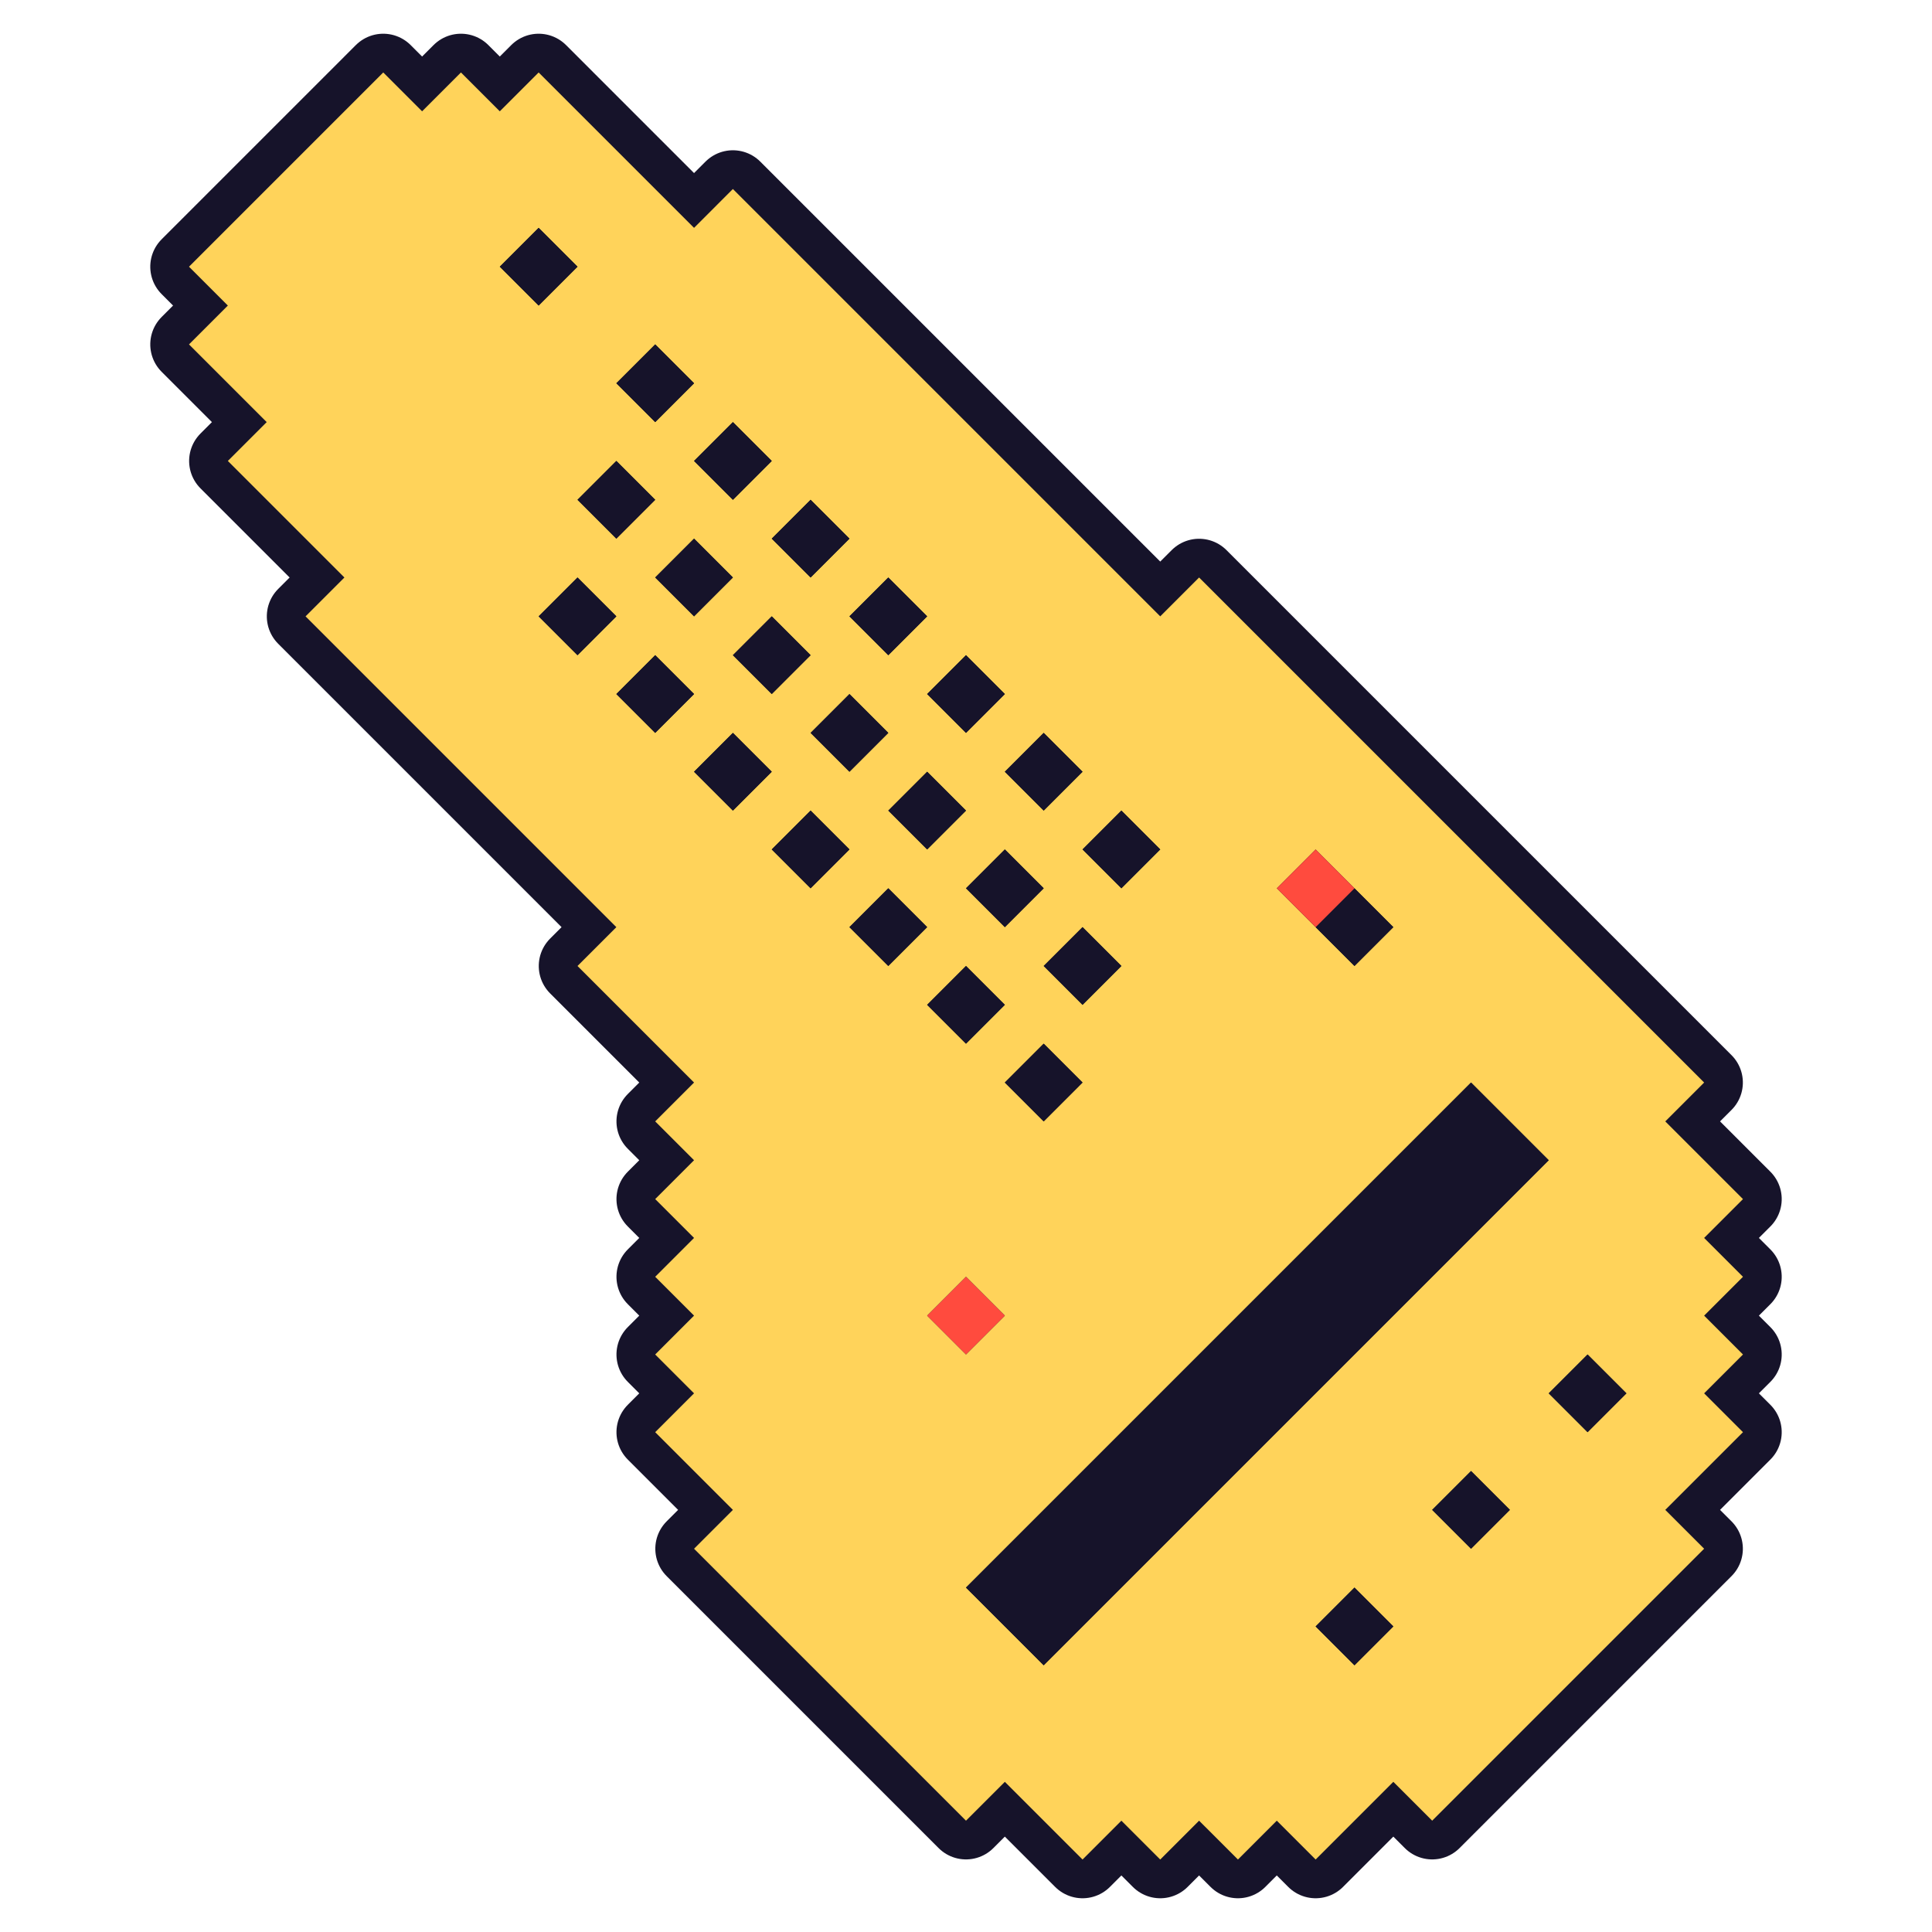
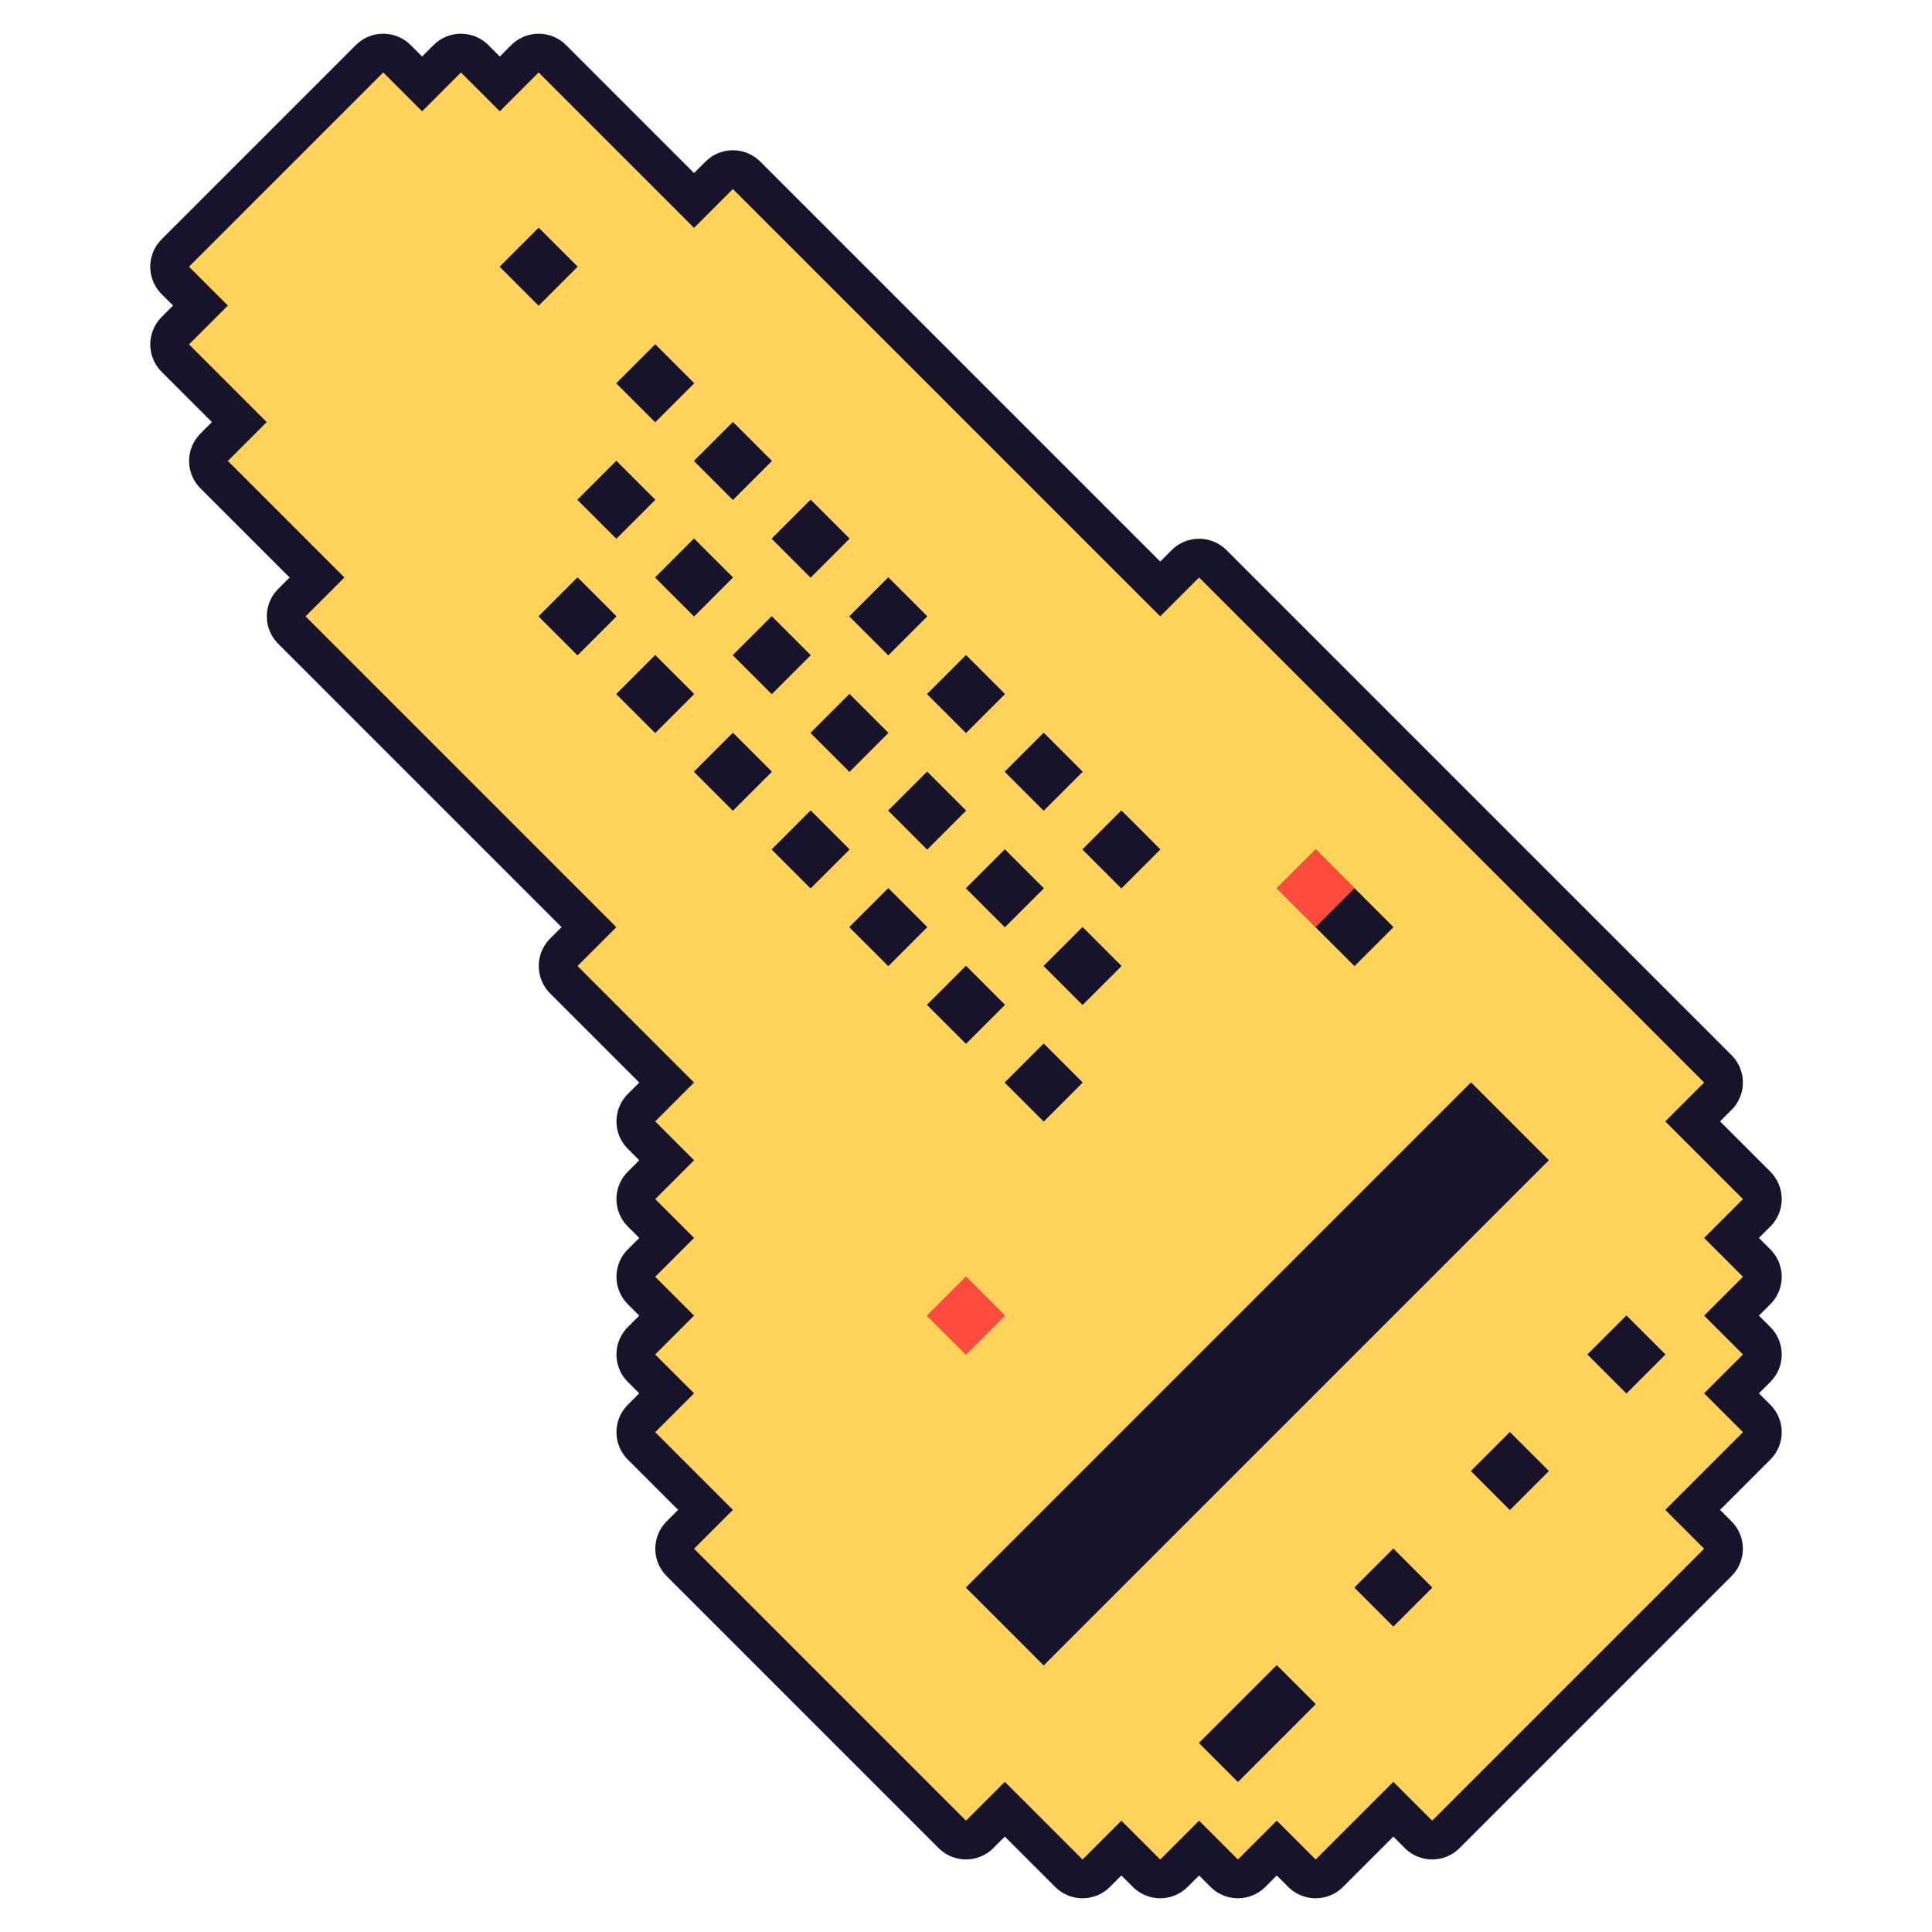
<svg xmlns="http://www.w3.org/2000/svg" viewBox="0 0 40 40">
  <g transform="translate(17.989 20.402) scale(1.1375) rotate(45) translate(-18.0 -9.5)">
    <path d="M17 0h1v1h-1zM18 0h1v1h-1zM19 0h1v1h-1zM20 0h1v1h-1zM21 0h1v1h-1zM22 0h1v1h-1zM23 0h1v1h-1zM24 0h1v1h-1zM25 0h1v1h-1zM26 0h1v1h-1zM27 0h1v1h-1zM28 0h1v1h-1zM29 0h1v1h-1zM6 1h1v1h-1zM7 1h1v1h-1zM8 1h1v1h-1zM9 1h1v1h-1zM10 1h1v1h-1zM11 1h1v1h-1zM12 1h1v1h-1zM13 1h1v1h-1zM14 1h1v1h-1zM15 1h1v1h-1zM16 1h1v1h-1zM17 1h1v1h-1zM18 1h1v1h-1zM19 1h1v1h-1zM20 1h1v1h-1zM21 1h1v1h-1zM22 1h1v1h-1zM23 1h1v1h-1zM24 1h1v1h-1zM25 1h1v1h-1zM26 1h1v1h-1zM27 1h1v1h-1zM28 1h1v1h-1zM29 1h1v1h-1zM30 1h1v1h-1zM31 1h1v1h-1zM2 2h1v1h-1zM3 2h1v1h-1zM4 2h1v1h-1zM5 2h1v1h-1zM6 2h1v1h-1zM7 2h1v1h-1zM8 2h1v1h-1zM9 2h1v1h-1zM10 2h1v1h-1zM11 2h1v1h-1zM12 2h1v1h-1zM13 2h1v1h-1zM14 2h1v1h-1zM15 2h1v1h-1zM16 2h1v1h-1zM17 2h1v1h-1zM18 2h1v1h-1zM19 2h1v1h-1zM20 2h1v1h-1zM21 2h1v1h-1zM22 2h1v1h-1zM23 2h1v1h-1zM24 2h1v1h-1zM25 2h1v1h-1zM26 2h1v1h-1zM27 2h1v1h-1zM28 2h1v1h-1zM29 2h1v1h-1zM30 2h1v1h-1zM31 2h1v1h-1zM32 2h1v1h-1zM1 3h1v1h-1zM2 3h1v1h-1zM3 3h1v1h-1zM4 3h1v1h-1zM5 3h1v1h-1zM6 3h1v1h-1zM7 3h1v1h-1zM8 3h1v1h-1zM9 3h1v1h-1zM10 3h1v1h-1zM11 3h1v1h-1zM12 3h1v1h-1zM13 3h1v1h-1zM14 3h1v1h-1zM15 3h1v1h-1zM16 3h1v1h-1zM17 3h1v1h-1zM18 3h1v1h-1zM19 3h1v1h-1zM20 3h1v1h-1zM21 3h1v1h-1zM22 3h1v1h-1zM23 3h1v1h-1zM24 3h1v1h-1zM25 3h1v1h-1zM26 3h1v1h-1zM27 3h1v1h-1zM28 3h1v1h-1zM29 3h1v1h-1zM30 3h1v1h-1zM31 3h1v1h-1zM32 3h1v1h-1zM33 3h1v1h-1zM0 4h1v1h-1zM1 4h1v1h-1zM2 4h1v1h-1zM3 4h1v1h-1zM4 4h1v1h-1zM5 4h1v1h-1zM6 4h1v1h-1zM7 4h1v1h-1zM8 4h1v1h-1zM9 4h1v1h-1zM10 4h1v1h-1zM11 4h1v1h-1zM12 4h1v1h-1zM13 4h1v1h-1zM14 4h1v1h-1zM15 4h1v1h-1zM16 4h1v1h-1zM17 4h1v1h-1zM18 4h1v1h-1zM19 4h1v1h-1zM20 4h1v1h-1zM21 4h1v1h-1zM22 4h1v1h-1zM23 4h1v1h-1zM24 4h1v1h-1zM25 4h1v1h-1zM26 4h1v1h-1zM27 4h1v1h-1zM28 4h1v1h-1zM29 4h1v1h-1zM30 4h1v1h-1zM31 4h1v1h-1zM32 4h1v1h-1zM33 4h1v1h-1zM34 4h1v1h-1zM0 5h1v1h-1zM1 5h1v1h-1zM2 5h1v1h-1zM3 5h1v1h-1zM4 5h1v1h-1zM5 5h1v1h-1zM6 5h1v1h-1zM7 5h1v1h-1zM8 5h1v1h-1zM9 5h1v1h-1zM10 5h1v1h-1zM11 5h1v1h-1zM12 5h1v1h-1zM13 5h1v1h-1zM14 5h1v1h-1zM15 5h1v1h-1zM16 5h1v1h-1zM17 5h1v1h-1zM18 5h1v1h-1zM19 5h1v1h-1zM20 5h1v1h-1zM21 5h1v1h-1zM22 5h1v1h-1zM23 5h1v1h-1zM24 5h1v1h-1zM25 5h1v1h-1zM26 5h1v1h-1zM27 5h1v1h-1zM28 5h1v1h-1zM29 5h1v1h-1zM30 5h1v1h-1zM31 5h1v1h-1zM32 5h1v1h-1zM33 5h1v1h-1zM34 5h1v1h-1zM0 6h1v1h-1zM1 6h1v1h-1zM2 6h1v1h-1zM3 6h1v1h-1zM4 6h1v1h-1zM5 6h1v1h-1zM6 6h1v1h-1zM7 6h1v1h-1zM8 6h1v1h-1zM9 6h1v1h-1zM10 6h1v1h-1zM11 6h1v1h-1zM12 6h1v1h-1zM13 6h1v1h-1zM14 6h1v1h-1zM15 6h1v1h-1zM16 6h1v1h-1zM17 6h1v1h-1zM18 6h1v1h-1zM19 6h1v1h-1zM20 6h1v1h-1zM21 6h1v1h-1zM22 6h1v1h-1zM23 6h1v1h-1zM24 6h1v1h-1zM25 6h1v1h-1zM26 6h1v1h-1zM27 6h1v1h-1zM28 6h1v1h-1zM29 6h1v1h-1zM30 6h1v1h-1zM31 6h1v1h-1zM32 6h1v1h-1zM33 6h1v1h-1zM34 6h1v1h-1zM35 6h1v1h-1zM0 7h1v1h-1zM1 7h1v1h-1zM2 7h1v1h-1zM3 7h1v1h-1zM4 7h1v1h-1zM5 7h1v1h-1zM6 7h1v1h-1zM7 7h1v1h-1zM8 7h1v1h-1zM9 7h1v1h-1zM10 7h1v1h-1zM11 7h1v1h-1zM12 7h1v1h-1zM13 7h1v1h-1zM14 7h1v1h-1zM15 7h1v1h-1zM16 7h1v1h-1zM17 7h1v1h-1zM18 7h1v1h-1zM19 7h1v1h-1zM20 7h1v1h-1zM21 7h1v1h-1zM22 7h1v1h-1zM23 7h1v1h-1zM24 7h1v1h-1zM25 7h1v1h-1zM26 7h1v1h-1zM27 7h1v1h-1zM28 7h1v1h-1zM29 7h1v1h-1zM30 7h1v1h-1zM31 7h1v1h-1zM32 7h1v1h-1zM33 7h1v1h-1zM34 7h1v1h-1zM35 7h1v1h-1zM0 8h1v1h-1zM1 8h1v1h-1zM2 8h1v1h-1zM3 8h1v1h-1zM4 8h1v1h-1zM5 8h1v1h-1zM6 8h1v1h-1zM7 8h1v1h-1zM8 8h1v1h-1zM9 8h1v1h-1zM10 8h1v1h-1zM11 8h1v1h-1zM12 8h1v1h-1zM13 8h1v1h-1zM14 8h1v1h-1zM15 8h1v1h-1zM16 8h1v1h-1zM17 8h1v1h-1zM18 8h1v1h-1zM19 8h1v1h-1zM20 8h1v1h-1zM21 8h1v1h-1zM22 8h1v1h-1zM23 8h1v1h-1zM24 8h1v1h-1zM25 8h1v1h-1zM26 8h1v1h-1zM27 8h1v1h-1zM28 8h1v1h-1zM29 8h1v1h-1zM30 8h1v1h-1zM31 8h1v1h-1zM32 8h1v1h-1zM33 8h1v1h-1zM34 8h1v1h-1zM35 8h1v1h-1zM1 9h1v1h-1zM2 9h1v1h-1zM3 9h1v1h-1zM4 9h1v1h-1zM5 9h1v1h-1zM6 9h1v1h-1zM7 9h1v1h-1zM8 9h1v1h-1zM9 9h1v1h-1zM10 9h1v1h-1zM11 9h1v1h-1zM12 9h1v1h-1zM13 9h1v1h-1zM14 9h1v1h-1zM15 9h1v1h-1zM16 9h1v1h-1zM17 9h1v1h-1zM18 9h1v1h-1zM19 9h1v1h-1zM20 9h1v1h-1zM21 9h1v1h-1zM22 9h1v1h-1zM23 9h1v1h-1zM24 9h1v1h-1zM25 9h1v1h-1zM26 9h1v1h-1zM27 9h1v1h-1zM28 9h1v1h-1zM29 9h1v1h-1zM30 9h1v1h-1zM31 9h1v1h-1zM32 9h1v1h-1zM33 9h1v1h-1zM34 9h1v1h-1zM35 9h1v1h-1zM3 10h1v1h-1zM4 10h1v1h-1zM5 10h1v1h-1zM6 10h1v1h-1zM7 10h1v1h-1zM8 10h1v1h-1zM9 10h1v1h-1zM10 10h1v1h-1zM11 10h1v1h-1zM12 10h1v1h-1zM13 10h1v1h-1zM14 10h1v1h-1zM15 10h1v1h-1zM16 10h1v1h-1zM17 10h1v1h-1zM18 10h1v1h-1zM19 10h1v1h-1zM20 10h1v1h-1zM21 10h1v1h-1zM22 10h1v1h-1zM23 10h1v1h-1zM24 10h1v1h-1zM25 10h1v1h-1zM26 10h1v1h-1zM27 10h1v1h-1zM28 10h1v1h-1zM29 10h1v1h-1zM30 10h1v1h-1zM31 10h1v1h-1zM32 10h1v1h-1zM33 10h1v1h-1zM34 10h1v1h-1zM35 10h1v1h-1zM6 11h1v1h-1zM7 11h1v1h-1zM8 11h1v1h-1zM9 11h1v1h-1zM10 11h1v1h-1zM11 11h1v1h-1zM12 11h1v1h-1zM13 11h1v1h-1zM14 11h1v1h-1zM15 11h1v1h-1zM16 11h1v1h-1zM17 11h1v1h-1zM18 11h1v1h-1zM19 11h1v1h-1zM20 11h1v1h-1zM21 11h1v1h-1zM22 11h1v1h-1zM23 11h1v1h-1zM24 11h1v1h-1zM25 11h1v1h-1zM26 11h1v1h-1zM27 11h1v1h-1zM28 11h1v1h-1zM29 11h1v1h-1zM30 11h1v1h-1zM31 11h1v1h-1zM32 11h1v1h-1zM33 11h1v1h-1zM34 11h1v1h-1zM35 11h1v1h-1zM14 12h1v1h-1zM15 12h1v1h-1zM16 12h1v1h-1zM17 12h1v1h-1zM18 12h1v1h-1zM19 12h1v1h-1zM20 12h1v1h-1zM21 12h1v1h-1zM22 12h1v1h-1zM23 12h1v1h-1zM24 12h1v1h-1zM25 12h1v1h-1zM26 12h1v1h-1zM27 12h1v1h-1zM28 12h1v1h-1zM29 12h1v1h-1zM30 12h1v1h-1zM31 12h1v1h-1zM32 12h1v1h-1zM33 12h1v1h-1zM34 12h1v1h-1zM35 12h1v1h-1zM17 13h1v1h-1zM18 13h1v1h-1zM19 13h1v1h-1zM20 13h1v1h-1zM21 13h1v1h-1zM22 13h1v1h-1zM23 13h1v1h-1zM24 13h1v1h-1zM25 13h1v1h-1zM26 13h1v1h-1zM27 13h1v1h-1zM28 13h1v1h-1zM29 13h1v1h-1zM30 13h1v1h-1zM31 13h1v1h-1zM32 13h1v1h-1zM33 13h1v1h-1zM34 13h1v1h-1zM18 14h1v1h-1zM19 14h1v1h-1zM20 14h1v1h-1zM21 14h1v1h-1zM22 14h1v1h-1zM23 14h1v1h-1zM24 14h1v1h-1zM25 14h1v1h-1zM26 14h1v1h-1zM27 14h1v1h-1zM28 14h1v1h-1zM29 14h1v1h-1zM30 14h1v1h-1zM31 14h1v1h-1zM32 14h1v1h-1zM33 14h1v1h-1zM34 14h1v1h-1zM19 15h1v1h-1zM20 15h1v1h-1zM21 15h1v1h-1zM22 15h1v1h-1zM23 15h1v1h-1zM24 15h1v1h-1zM25 15h1v1h-1zM26 15h1v1h-1zM27 15h1v1h-1zM28 15h1v1h-1zM29 15h1v1h-1zM30 15h1v1h-1zM31 15h1v1h-1zM32 15h1v1h-1zM33 15h1v1h-1zM20 16h1v1h-1zM21 16h1v1h-1zM22 16h1v1h-1zM23 16h1v1h-1zM24 16h1v1h-1zM25 16h1v1h-1zM26 16h1v1h-1zM27 16h1v1h-1zM28 16h1v1h-1zM29 16h1v1h-1zM30 16h1v1h-1zM31 16h1v1h-1zM32 16h1v1h-1zM21 17h1v1h-1zM22 17h1v1h-1zM23 17h1v1h-1zM24 17h1v1h-1zM25 17h1v1h-1zM26 17h1v1h-1zM27 17h1v1h-1zM28 17h1v1h-1zM29 17h1v1h-1zM30 17h1v1h-1zM31 17h1v1h-1zM23 18h1v1h-1zM24 18h1v1h-1zM25 18h1v1h-1zM26 18h1v1h-1zM27 18h1v1h-1zM28 18h1v1h-1zM29 18h1v1h-1z" fill="none" stroke="#16132A" stroke-width="1.41" stroke-linejoin="round" />
-     <path fill="#FFD35A" d="M17 0h1v1h-1zM18 0h1v1h-1zM19 0h1v1h-1zM20 0h1v1h-1zM21 0h1v1h-1zM22 0h1v1h-1zM23 0h1v1h-1zM24 0h1v1h-1zM25 0h1v1h-1zM26 0h1v1h-1zM27 0h1v1h-1zM28 0h1v1h-1zM29 0h1v1h-1zM6 1h1v1h-1zM7 1h1v1h-1zM8 1h1v1h-1zM9 1h1v1h-1zM10 1h1v1h-1zM11 1h1v1h-1zM12 1h1v1h-1zM13 1h1v1h-1zM14 1h1v1h-1zM15 1h1v1h-1zM16 1h1v1h-1zM17 1h1v1h-1zM18 1h1v1h-1zM19 1h1v1h-1zM20 1h1v1h-1zM21 1h1v1h-1zM22 1h1v1h-1zM23 1h1v1h-1zM24 1h1v1h-1zM25 1h1v1h-1zM26 1h1v1h-1zM27 1h1v1h-1zM28 1h1v1h-1zM29 1h1v1h-1zM30 1h1v1h-1zM31 1h1v1h-1zM2 2h1v1h-1zM3 2h1v1h-1zM4 2h1v1h-1zM5 2h1v1h-1zM6 2h1v1h-1zM7 2h1v1h-1zM8 2h1v1h-1zM9 2h1v1h-1zM10 2h1v1h-1zM11 2h1v1h-1zM12 2h1v1h-1zM13 2h1v1h-1zM14 2h1v1h-1zM15 2h1v1h-1zM16 2h1v1h-1zM17 2h1v1h-1zM18 2h1v1h-1zM19 2h1v1h-1zM20 2h1v1h-1zM21 2h1v1h-1zM24 2h1v1h-1zM25 2h1v1h-1zM26 2h1v1h-1zM27 2h1v1h-1zM28 2h1v1h-1zM29 2h1v1h-1zM30 2h1v1h-1zM31 2h1v1h-1zM32 2h1v1h-1zM1 3h1v1h-1zM2 3h1v1h-1zM3 3h1v1h-1zM4 3h1v1h-1zM5 3h1v1h-1zM6 3h1v1h-1zM7 3h1v1h-1zM8 3h1v1h-1zM9 3h1v1h-1zM10 3h1v1h-1zM11 3h1v1h-1zM12 3h1v1h-1zM13 3h1v1h-1zM14 3h1v1h-1zM15 3h1v1h-1zM16 3h1v1h-1zM17 3h1v1h-1zM18 3h1v1h-1zM19 3h1v1h-1zM20 3h1v1h-1zM21 3h1v1h-1zM22 3h1v1h-1zM23 3h1v1h-1zM24 3h1v1h-1zM25 3h1v1h-1zM26 3h1v1h-1zM29 3h1v1h-1zM30 3h1v1h-1zM31 3h1v1h-1zM32 3h1v1h-1zM33 3h1v1h-1zM0 4h1v1h-1zM1 4h1v1h-1zM2 4h1v1h-1zM3 4h1v1h-1zM5 4h1v1h-1zM6 4h1v1h-1zM8 4h1v1h-1zM10 4h1v1h-1zM12 4h1v1h-1zM14 4h1v1h-1zM16 4h1v1h-1zM18 4h1v1h-1zM20 4h1v1h-1zM21 4h1v1h-1zM22 4h1v1h-1zM23 4h1v1h-1zM24 4h1v1h-1zM25 4h1v1h-1zM26 4h1v1h-1zM29 4h1v1h-1zM30 4h1v1h-1zM31 4h1v1h-1zM32 4h1v1h-1zM33 4h1v1h-1zM34 4h1v1h-1zM0 5h1v1h-1zM1 5h1v1h-1zM2 5h1v1h-1zM3 5h1v1h-1zM4 5h1v1h-1zM5 5h1v1h-1zM6 5h1v1h-1zM7 5h1v1h-1zM8 5h1v1h-1zM9 5h1v1h-1zM10 5h1v1h-1zM11 5h1v1h-1zM12 5h1v1h-1zM13 5h1v1h-1zM14 5h1v1h-1zM15 5h1v1h-1zM16 5h1v1h-1zM17 5h1v1h-1zM18 5h1v1h-1zM19 5h1v1h-1zM20 5h1v1h-1zM21 5h1v1h-1zM22 5h1v1h-1zM23 5h1v1h-1zM24 5h1v1h-1zM25 5h1v1h-1zM26 5h1v1h-1zM29 5h1v1h-1zM30 5h1v1h-1zM31 5h1v1h-1zM33 5h1v1h-1zM34 5h1v1h-1zM0 6h1v1h-1zM1 6h1v1h-1zM2 6h1v1h-1zM3 6h1v1h-1zM4 6h1v1h-1zM5 6h1v1h-1zM6 6h1v1h-1zM7 6h1v1h-1zM9 6h1v1h-1zM11 6h1v1h-1zM13 6h1v1h-1zM15 6h1v1h-1zM17 6h1v1h-1zM19 6h1v1h-1zM21 6h1v1h-1zM22 6h1v1h-1zM23 6h1v1h-1zM24 6h1v1h-1zM25 6h1v1h-1zM26 6h1v1h-1zM29 6h1v1h-1zM30 6h1v1h-1zM31 6h1v1h-1zM32 6h1v1h-1zM33 6h1v1h-1zM34 6h1v1h-1zM35 6h1v1h-1zM0 7h1v1h-1zM1 7h1v1h-1zM2 7h1v1h-1zM3 7h1v1h-1zM4 7h1v1h-1zM5 7h1v1h-1zM6 7h1v1h-1zM7 7h1v1h-1zM8 7h1v1h-1zM9 7h1v1h-1zM10 7h1v1h-1zM11 7h1v1h-1zM12 7h1v1h-1zM13 7h1v1h-1zM14 7h1v1h-1zM15 7h1v1h-1zM16 7h1v1h-1zM17 7h1v1h-1zM18 7h1v1h-1zM19 7h1v1h-1zM20 7h1v1h-1zM21 7h1v1h-1zM22 7h1v1h-1zM23 7h1v1h-1zM24 7h1v1h-1zM25 7h1v1h-1zM26 7h1v1h-1zM29 7h1v1h-1zM30 7h1v1h-1zM31 7h1v1h-1zM32 7h1v1h-1zM33 7h1v1h-1zM34 7h1v1h-1zM35 7h1v1h-1zM0 8h1v1h-1zM1 8h1v1h-1zM2 8h1v1h-1zM3 8h1v1h-1zM4 8h1v1h-1zM5 8h1v1h-1zM6 8h1v1h-1zM7 8h1v1h-1zM8 8h1v1h-1zM10 8h1v1h-1zM12 8h1v1h-1zM14 8h1v1h-1zM16 8h1v1h-1zM18 8h1v1h-1zM20 8h1v1h-1zM22 8h1v1h-1zM23 8h1v1h-1zM24 8h1v1h-1zM25 8h1v1h-1zM26 8h1v1h-1zM29 8h1v1h-1zM30 8h1v1h-1zM31 8h1v1h-1zM33 8h1v1h-1zM34 8h1v1h-1zM35 8h1v1h-1zM1 9h1v1h-1zM2 9h1v1h-1zM3 9h1v1h-1zM4 9h1v1h-1zM5 9h1v1h-1zM6 9h1v1h-1zM7 9h1v1h-1zM8 9h1v1h-1zM9 9h1v1h-1zM10 9h1v1h-1zM11 9h1v1h-1zM12 9h1v1h-1zM13 9h1v1h-1zM14 9h1v1h-1zM15 9h1v1h-1zM16 9h1v1h-1zM17 9h1v1h-1zM18 9h1v1h-1zM19 9h1v1h-1zM20 9h1v1h-1zM21 9h1v1h-1zM22 9h1v1h-1zM23 9h1v1h-1zM24 9h1v1h-1zM25 9h1v1h-1zM26 9h1v1h-1zM29 9h1v1h-1zM30 9h1v1h-1zM31 9h1v1h-1zM32 9h1v1h-1zM33 9h1v1h-1zM34 9h1v1h-1zM35 9h1v1h-1zM3 10h1v1h-1zM4 10h1v1h-1zM5 10h1v1h-1zM6 10h1v1h-1zM7 10h1v1h-1zM8 10h1v1h-1zM9 10h1v1h-1zM10 10h1v1h-1zM11 10h1v1h-1zM12 10h1v1h-1zM13 10h1v1h-1zM14 10h1v1h-1zM15 10h1v1h-1zM16 10h1v1h-1zM17 10h1v1h-1zM18 10h1v1h-1zM19 10h1v1h-1zM20 10h1v1h-1zM21 10h1v1h-1zM22 10h1v1h-1zM23 10h1v1h-1zM24 10h1v1h-1zM25 10h1v1h-1zM26 10h1v1h-1zM29 10h1v1h-1zM30 10h1v1h-1zM31 10h1v1h-1zM32 10h1v1h-1zM33 10h1v1h-1zM34 10h1v1h-1zM35 10h1v1h-1zM6 11h1v1h-1zM7 11h1v1h-1zM8 11h1v1h-1zM9 11h1v1h-1zM10 11h1v1h-1zM11 11h1v1h-1zM12 11h1v1h-1zM13 11h1v1h-1zM14 11h1v1h-1zM15 11h1v1h-1zM16 11h1v1h-1zM17 11h1v1h-1zM18 11h1v1h-1zM19 11h1v1h-1zM20 11h1v1h-1zM21 11h1v1h-1zM22 11h1v1h-1zM23 11h1v1h-1zM24 11h1v1h-1zM25 11h1v1h-1zM26 11h1v1h-1zM29 11h1v1h-1zM30 11h1v1h-1zM31 11h1v1h-1zM33 11h1v1h-1zM34 11h1v1h-1zM35 11h1v1h-1zM14 12h1v1h-1zM15 12h1v1h-1zM16 12h1v1h-1zM17 12h1v1h-1zM18 12h1v1h-1zM19 12h1v1h-1zM20 12h1v1h-1zM21 12h1v1h-1zM22 12h1v1h-1zM24 12h1v1h-1zM25 12h1v1h-1zM26 12h1v1h-1zM29 12h1v1h-1zM30 12h1v1h-1zM31 12h1v1h-1zM32 12h1v1h-1zM33 12h1v1h-1zM34 12h1v1h-1zM35 12h1v1h-1zM17 13h1v1h-1zM18 13h1v1h-1zM19 13h1v1h-1zM20 13h1v1h-1zM21 13h1v1h-1zM22 13h1v1h-1zM23 13h1v1h-1zM24 13h1v1h-1zM25 13h1v1h-1zM26 13h1v1h-1zM29 13h1v1h-1zM30 13h1v1h-1zM31 13h1v1h-1zM32 13h1v1h-1zM33 13h1v1h-1zM34 13h1v1h-1zM18 14h1v1h-1zM19 14h1v1h-1zM20 14h1v1h-1zM21 14h1v1h-1zM22 14h1v1h-1zM23 14h1v1h-1zM24 14h1v1h-1zM25 14h1v1h-1zM26 14h1v1h-1zM29 14h1v1h-1zM30 14h1v1h-1zM31 14h1v1h-1zM32 14h1v1h-1zM33 14h1v1h-1zM34 14h1v1h-1zM19 15h1v1h-1zM20 15h1v1h-1zM21 15h1v1h-1zM22 15h1v1h-1zM23 15h1v1h-1zM24 15h1v1h-1zM25 15h1v1h-1zM26 15h1v1h-1zM29 15h1v1h-1zM30 15h1v1h-1zM31 15h1v1h-1zM32 15h1v1h-1zM33 15h1v1h-1zM20 16h1v1h-1zM21 16h1v1h-1zM22 16h1v1h-1zM23 16h1v1h-1zM24 16h1v1h-1zM25 16h1v1h-1zM26 16h1v1h-1zM27 16h1v1h-1zM28 16h1v1h-1zM29 16h1v1h-1zM30 16h1v1h-1zM31 16h1v1h-1zM32 16h1v1h-1zM21 17h1v1h-1zM22 17h1v1h-1zM23 17h1v1h-1zM24 17h1v1h-1zM25 17h1v1h-1zM26 17h1v1h-1zM27 17h1v1h-1zM28 17h1v1h-1zM29 17h1v1h-1zM30 17h1v1h-1zM31 17h1v1h-1zM23 18h1v1h-1zM24 18h1v1h-1zM25 18h1v1h-1zM26 18h1v1h-1zM27 18h1v1h-1zM28 18h1v1h-1zM29 18h1v1h-1z" />
-     <path fill="#16132A" d="M23 2h1v1h-1zM27 3h1v1h-1zM28 3h1v1h-1zM4 4h1v1h-1zM7 4h1v1h-1zM9 4h1v1h-1zM11 4h1v1h-1zM13 4h1v1h-1zM15 4h1v1h-1zM17 4h1v1h-1zM19 4h1v1h-1zM27 4h1v1h-1zM28 4h1v1h-1zM27 5h1v1h-1zM28 5h1v1h-1zM32 5h1v1h-1zM8 6h1v1h-1zM10 6h1v1h-1zM12 6h1v1h-1zM14 6h1v1h-1zM16 6h1v1h-1zM18 6h1v1h-1zM20 6h1v1h-1zM27 6h1v1h-1zM28 6h1v1h-1zM27 7h1v1h-1zM28 7h1v1h-1zM9 8h1v1h-1zM11 8h1v1h-1zM13 8h1v1h-1zM15 8h1v1h-1zM17 8h1v1h-1zM19 8h1v1h-1zM21 8h1v1h-1zM27 8h1v1h-1zM28 8h1v1h-1zM32 8h1v1h-1zM27 9h1v1h-1zM28 9h1v1h-1zM27 10h1v1h-1zM28 10h1v1h-1zM27 11h1v1h-1zM28 11h1v1h-1zM32 11h1v1h-1zM27 12h1v1h-1zM28 12h1v1h-1zM27 13h1v1h-1zM28 13h1v1h-1zM27 14h1v1h-1zM28 14h1v1h-1zM27 15h1v1h-1zM28 15h1v1h-1z" />
+     <path fill="#FFD35A" d="M17 0h1v1h-1zM18 0h1v1h-1zM19 0h1v1h-1zM20 0h1v1h-1zM21 0h1v1h-1zM22 0h1v1h-1zM23 0h1v1h-1zM24 0h1v1h-1zM25 0h1v1h-1zM26 0h1v1h-1zM27 0h1v1h-1zM28 0h1v1h-1zM29 0h1v1h-1zM6 1h1v1h-1zM7 1h1v1h-1zM8 1h1v1h-1zM9 1h1v1h-1zM10 1h1v1h-1zM11 1h1v1h-1zM12 1h1v1h-1zM13 1h1v1h-1zM14 1h1v1h-1zM15 1h1v1h-1zM16 1h1v1h-1zM17 1h1v1h-1zM18 1h1v1h-1zM19 1h1v1h-1zM20 1h1v1h-1zM21 1h1v1h-1zM22 1h1v1h-1zM23 1h1v1h-1zM24 1h1v1h-1zM25 1h1v1h-1zM26 1h1v1h-1zM27 1h1v1h-1zM28 1h1v1h-1zM29 1h1v1h-1zM30 1h1v1h-1zM31 1h1v1h-1zM2 2h1v1h-1zM3 2h1v1h-1zM4 2h1v1h-1zM5 2h1v1h-1zM6 2h1v1h-1zM7 2h1v1h-1zM8 2h1v1h-1zM9 2h1v1h-1zM10 2h1v1h-1zM11 2h1v1h-1zM12 2h1v1h-1zM13 2h1v1h-1zM14 2h1v1h-1zM15 2h1v1h-1zM16 2h1v1h-1zM17 2h1v1h-1zM18 2h1v1h-1zM19 2h1v1h-1zM20 2h1v1h-1zM21 2h1v1h-1zM24 2h1v1h-1zM25 2h1v1h-1zM26 2h1v1h-1zM27 2h1v1h-1zM28 2h1v1h-1zM29 2h1v1h-1zM30 2h1v1h-1zM31 2h1v1h-1zM32 2h1v1h-1zM1 3h1v1h-1zM2 3h1v1h-1zM3 3h1v1h-1zM4 3h1v1h-1zM5 3h1v1h-1zM6 3h1v1h-1zM7 3h1v1h-1zM8 3h1v1h-1zM9 3h1v1h-1zM10 3h1v1h-1zM11 3h1v1h-1zM12 3h1v1h-1zM13 3h1v1h-1zM14 3h1v1h-1zM15 3h1v1h-1zM16 3h1v1h-1zM17 3h1v1h-1zM18 3h1v1h-1zM19 3h1v1h-1zM20 3h1v1h-1zM21 3h1v1h-1zM22 3h1v1h-1zM23 3h1v1h-1zM24 3h1v1h-1zM25 3h1v1h-1zM26 3h1v1h-1zM29 3h1v1h-1zM30 3h1v1h-1zM31 3h1v1h-1zM32 3h1v1h-1zM33 3h1v1h-1zM0 4h1v1h-1zM1 4h1v1h-1zM2 4h1v1h-1zM3 4h1v1h-1zM5 4h1v1h-1zM6 4h1v1h-1zM8 4h1v1h-1zM10 4h1v1h-1zM12 4h1v1h-1zM14 4h1v1h-1zM16 4h1v1h-1zM18 4h1v1h-1zM20 4h1v1h-1zM21 4h1v1h-1zM22 4h1v1h-1zM23 4h1v1h-1zM24 4h1v1h-1zM25 4h1v1h-1zM26 4h1v1h-1zM29 4h1v1h-1zM30 4h1v1h-1zM31 4h1v1h-1zM33 4h1v1h-1zM34 4h1v1h-1zM0 5h1v1h-1zM1 5h1v1h-1zM2 5h1v1h-1zM3 5h1v1h-1zM4 5h1v1h-1zM5 5h1v1h-1zM6 5h1v1h-1zM7 5h1v1h-1zM8 5h1v1h-1zM9 5h1v1h-1zM10 5h1v1h-1zM11 5h1v1h-1zM12 5h1v1h-1zM13 5h1v1h-1zM14 5h1v1h-1zM15 5h1v1h-1zM16 5h1v1h-1zM17 5h1v1h-1zM18 5h1v1h-1zM19 5h1v1h-1zM20 5h1v1h-1zM21 5h1v1h-1zM22 5h1v1h-1zM23 5h1v1h-1zM24 5h1v1h-1zM25 5h1v1h-1zM26 5h1v1h-1zM29 5h1v1h-1zM30 5h1v1h-1zM31 5h1v1h-1zM32 5h1v1h-1zM33 5h1v1h-1zM34 5h1v1h-1zM0 6h1v1h-1zM1 6h1v1h-1zM2 6h1v1h-1zM3 6h1v1h-1zM4 6h1v1h-1zM5 6h1v1h-1zM6 6h1v1h-1zM7 6h1v1h-1zM9 6h1v1h-1zM11 6h1v1h-1zM13 6h1v1h-1zM15 6h1v1h-1zM17 6h1v1h-1zM19 6h1v1h-1zM21 6h1v1h-1zM22 6h1v1h-1zM23 6h1v1h-1zM24 6h1v1h-1zM25 6h1v1h-1zM26 6h1v1h-1zM29 6h1v1h-1zM30 6h1v1h-1zM31 6h1v1h-1zM32 6h1v1h-1zM33 6h1v1h-1zM34 6h1v1h-1zM35 6h1v1h-1zM0 7h1v1h-1zM1 7h1v1h-1zM2 7h1v1h-1zM3 7h1v1h-1zM4 7h1v1h-1zM5 7h1v1h-1zM6 7h1v1h-1zM7 7h1v1h-1zM8 7h1v1h-1zM9 7h1v1h-1zM10 7h1v1h-1zM11 7h1v1h-1zM12 7h1v1h-1zM13 7h1v1h-1zM14 7h1v1h-1zM15 7h1v1h-1zM16 7h1v1h-1zM17 7h1v1h-1zM18 7h1v1h-1zM19 7h1v1h-1zM20 7h1v1h-1zM21 7h1v1h-1zM22 7h1v1h-1zM23 7h1v1h-1zM24 7h1v1h-1zM25 7h1v1h-1zM26 7h1v1h-1zM29 7h1v1h-1zM30 7h1v1h-1zM31 7h1v1h-1zM33 7h1v1h-1zM34 7h1v1h-1zM35 7h1v1h-1zM0 8h1v1h-1zM1 8h1v1h-1zM2 8h1v1h-1zM3 8h1v1h-1zM4 8h1v1h-1zM5 8h1v1h-1zM6 8h1v1h-1zM7 8h1v1h-1zM8 8h1v1h-1zM10 8h1v1h-1zM12 8h1v1h-1zM14 8h1v1h-1zM16 8h1v1h-1zM18 8h1v1h-1zM20 8h1v1h-1zM22 8h1v1h-1zM23 8h1v1h-1zM24 8h1v1h-1zM25 8h1v1h-1zM26 8h1v1h-1zM29 8h1v1h-1zM30 8h1v1h-1zM31 8h1v1h-1zM32 8h1v1h-1zM33 8h1v1h-1zM34 8h1v1h-1zM35 8h1v1h-1zM1 9h1v1h-1zM2 9h1v1h-1zM3 9h1v1h-1zM4 9h1v1h-1zM5 9h1v1h-1zM6 9h1v1h-1zM7 9h1v1h-1zM8 9h1v1h-1zM9 9h1v1h-1zM10 9h1v1h-1zM11 9h1v1h-1zM12 9h1v1h-1zM13 9h1v1h-1zM14 9h1v1h-1zM15 9h1v1h-1zM16 9h1v1h-1zM17 9h1v1h-1zM18 9h1v1h-1zM19 9h1v1h-1zM20 9h1v1h-1zM21 9h1v1h-1zM22 9h1v1h-1zM23 9h1v1h-1zM24 9h1v1h-1zM25 9h1v1h-1zM26 9h1v1h-1zM29 9h1v1h-1zM30 9h1v1h-1zM31 9h1v1h-1zM32 9h1v1h-1zM33 9h1v1h-1zM34 9h1v1h-1zM35 9h1v1h-1zM3 10h1v1h-1zM4 10h1v1h-1zM5 10h1v1h-1zM6 10h1v1h-1zM7 10h1v1h-1zM8 10h1v1h-1zM9 10h1v1h-1zM10 10h1v1h-1zM11 10h1v1h-1zM12 10h1v1h-1zM13 10h1v1h-1zM14 10h1v1h-1zM15 10h1v1h-1zM16 10h1v1h-1zM17 10h1v1h-1zM18 10h1v1h-1zM19 10h1v1h-1zM20 10h1v1h-1zM21 10h1v1h-1zM22 10h1v1h-1zM23 10h1v1h-1zM24 10h1v1h-1zM25 10h1v1h-1zM26 10h1v1h-1zM29 10h1v1h-1zM30 10h1v1h-1zM31 10h1v1h-1zM33 10h1v1h-1zM34 10h1v1h-1zM35 10h1v1h-1zM6 11h1v1h-1zM7 11h1v1h-1zM8 11h1v1h-1zM9 11h1v1h-1zM10 11h1v1h-1zM11 11h1v1h-1zM12 11h1v1h-1zM13 11h1v1h-1zM14 11h1v1h-1zM15 11h1v1h-1zM16 11h1v1h-1zM17 11h1v1h-1zM18 11h1v1h-1zM19 11h1v1h-1zM20 11h1v1h-1zM21 11h1v1h-1zM22 11h1v1h-1zM23 11h1v1h-1zM24 11h1v1h-1zM25 11h1v1h-1zM26 11h1v1h-1zM29 11h1v1h-1zM30 11h1v1h-1zM31 11h1v1h-1zM32 11h1v1h-1zM33 11h1v1h-1zM34 11h1v1h-1zM35 11h1v1h-1zM14 12h1v1h-1zM15 12h1v1h-1zM16 12h1v1h-1zM17 12h1v1h-1zM18 12h1v1h-1zM19 12h1v1h-1zM20 12h1v1h-1zM21 12h1v1h-1zM22 12h1v1h-1zM24 12h1v1h-1zM25 12h1v1h-1zM26 12h1v1h-1zM29 12h1v1h-1zM30 12h1v1h-1zM31 12h1v1h-1zM32 12h1v1h-1zM33 12h1v1h-1zM34 12h1v1h-1zM35 12h1v1h-1zM17 13h1v1h-1zM18 13h1v1h-1zM19 13h1v1h-1zM20 13h1v1h-1zM21 13h1v1h-1zM22 13h1v1h-1zM23 13h1v1h-1zM24 13h1v1h-1zM25 13h1v1h-1zM26 13h1v1h-1zM29 13h1v1h-1zM30 13h1v1h-1zM31 13h1v1h-1zM33 13h1v1h-1zM34 13h1v1h-1zM18 14h1v1h-1zM19 14h1v1h-1zM20 14h1v1h-1zM21 14h1v1h-1zM22 14h1v1h-1zM23 14h1v1h-1zM24 14h1v1h-1zM25 14h1v1h-1zM26 14h1v1h-1zM29 14h1v1h-1zM30 14h1v1h-1zM31 14h1v1h-1zM33 14h1v1h-1zM34 14h1v1h-1zM19 15h1v1h-1zM20 15h1v1h-1zM21 15h1v1h-1zM22 15h1v1h-1zM23 15h1v1h-1zM24 15h1v1h-1zM25 15h1v1h-1zM26 15h1v1h-1zM29 15h1v1h-1zM30 15h1v1h-1zM31 15h1v1h-1zM32 15h1v1h-1zM33 15h1v1h-1zM20 16h1v1h-1zM21 16h1v1h-1zM22 16h1v1h-1zM23 16h1v1h-1zM24 16h1v1h-1zM25 16h1v1h-1zM26 16h1v1h-1zM27 16h1v1h-1zM28 16h1v1h-1zM29 16h1v1h-1zM30 16h1v1h-1zM31 16h1v1h-1zM32 16h1v1h-1zM21 17h1v1h-1zM22 17h1v1h-1zM23 17h1v1h-1zM24 17h1v1h-1zM25 17h1v1h-1zM26 17h1v1h-1zM27 17h1v1h-1zM28 17h1v1h-1zM29 17h1v1h-1zM30 17h1v1h-1zM31 17h1v1h-1zM23 18h1v1h-1zM24 18h1v1h-1zM25 18h1v1h-1zM26 18h1v1h-1zM27 18h1v1h-1zM28 18h1v1h-1zM29 18h1v1h-1z" />
+     <path fill="#16132A" d="M23 2h1v1h-1zM27 3h1v1h-1zM28 3h1v1h-1zM4 4h1v1h-1zM7 4h1v1h-1zM9 4h1v1h-1zM11 4h1v1h-1zM13 4h1v1h-1zM15 4h1v1h-1zM17 4h1v1h-1zM19 4h1v1h-1zM27 4h1v1h-1zM28 4h1v1h-1zM32 4h1v1h-1zM27 5h1v1h-1zM28 5h1v1h-1zM8 6h1v1h-1zM10 6h1v1h-1zM12 6h1v1h-1zM14 6h1v1h-1zM16 6h1v1h-1zM18 6h1v1h-1zM20 6h1v1h-1zM27 6h1v1h-1zM28 6h1v1h-1zM27 7h1v1h-1zM28 7h1v1h-1zM32 7h1v1h-1zM9 8h1v1h-1zM11 8h1v1h-1zM13 8h1v1h-1zM15 8h1v1h-1zM17 8h1v1h-1zM19 8h1v1h-1zM21 8h1v1h-1zM27 8h1v1h-1zM28 8h1v1h-1zM27 9h1v1h-1zM28 9h1v1h-1zM27 10h1v1h-1zM28 10h1v1h-1zM32 10h1v1h-1zM27 11h1v1h-1zM28 11h1v1h-1zM27 12h1v1h-1zM28 12h1v1h-1zM27 13h1v1h-1zM28 13h1v1h-1zM32 13h1v1h-1zM27 14h1v1h-1zM28 14h1v1h-1zM32 14h1v1h-1zM27 15h1v1h-1zM28 15h1v1h-1z" />
    <path fill="#FF4B3E" d="M22 2h1v1h-1zM23 12h1v1h-1z" />
  </g>
</svg>
